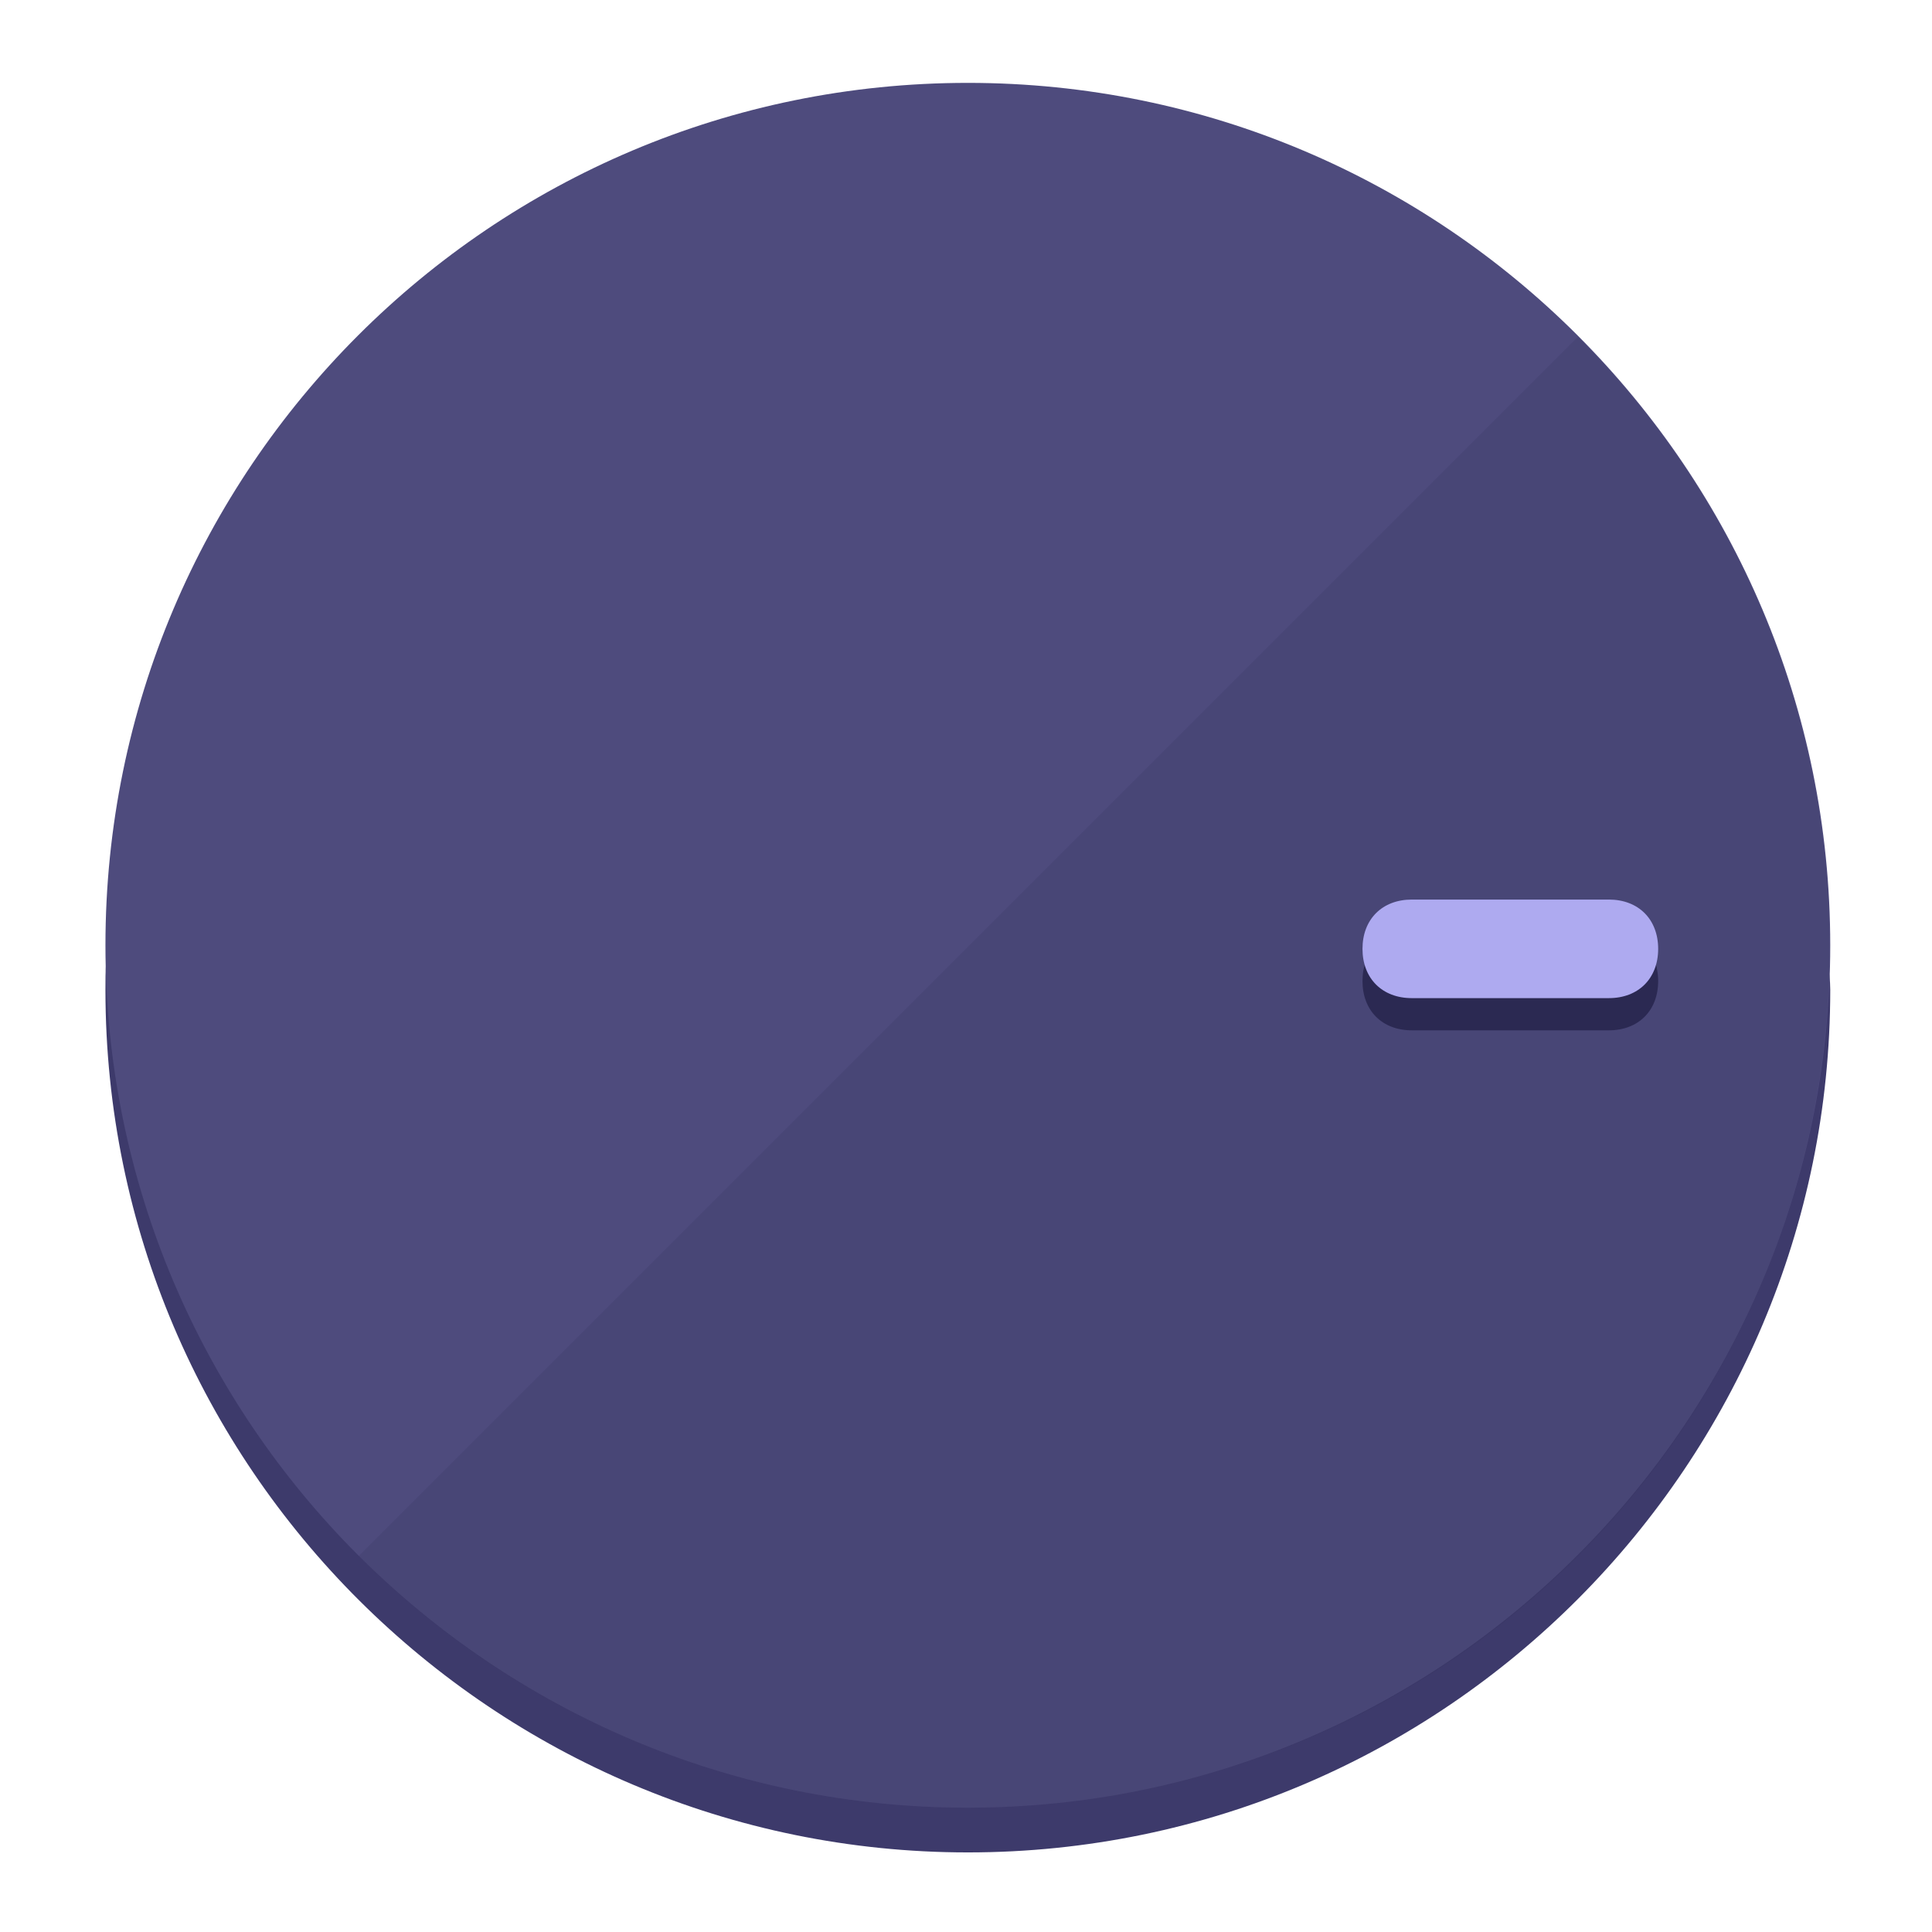
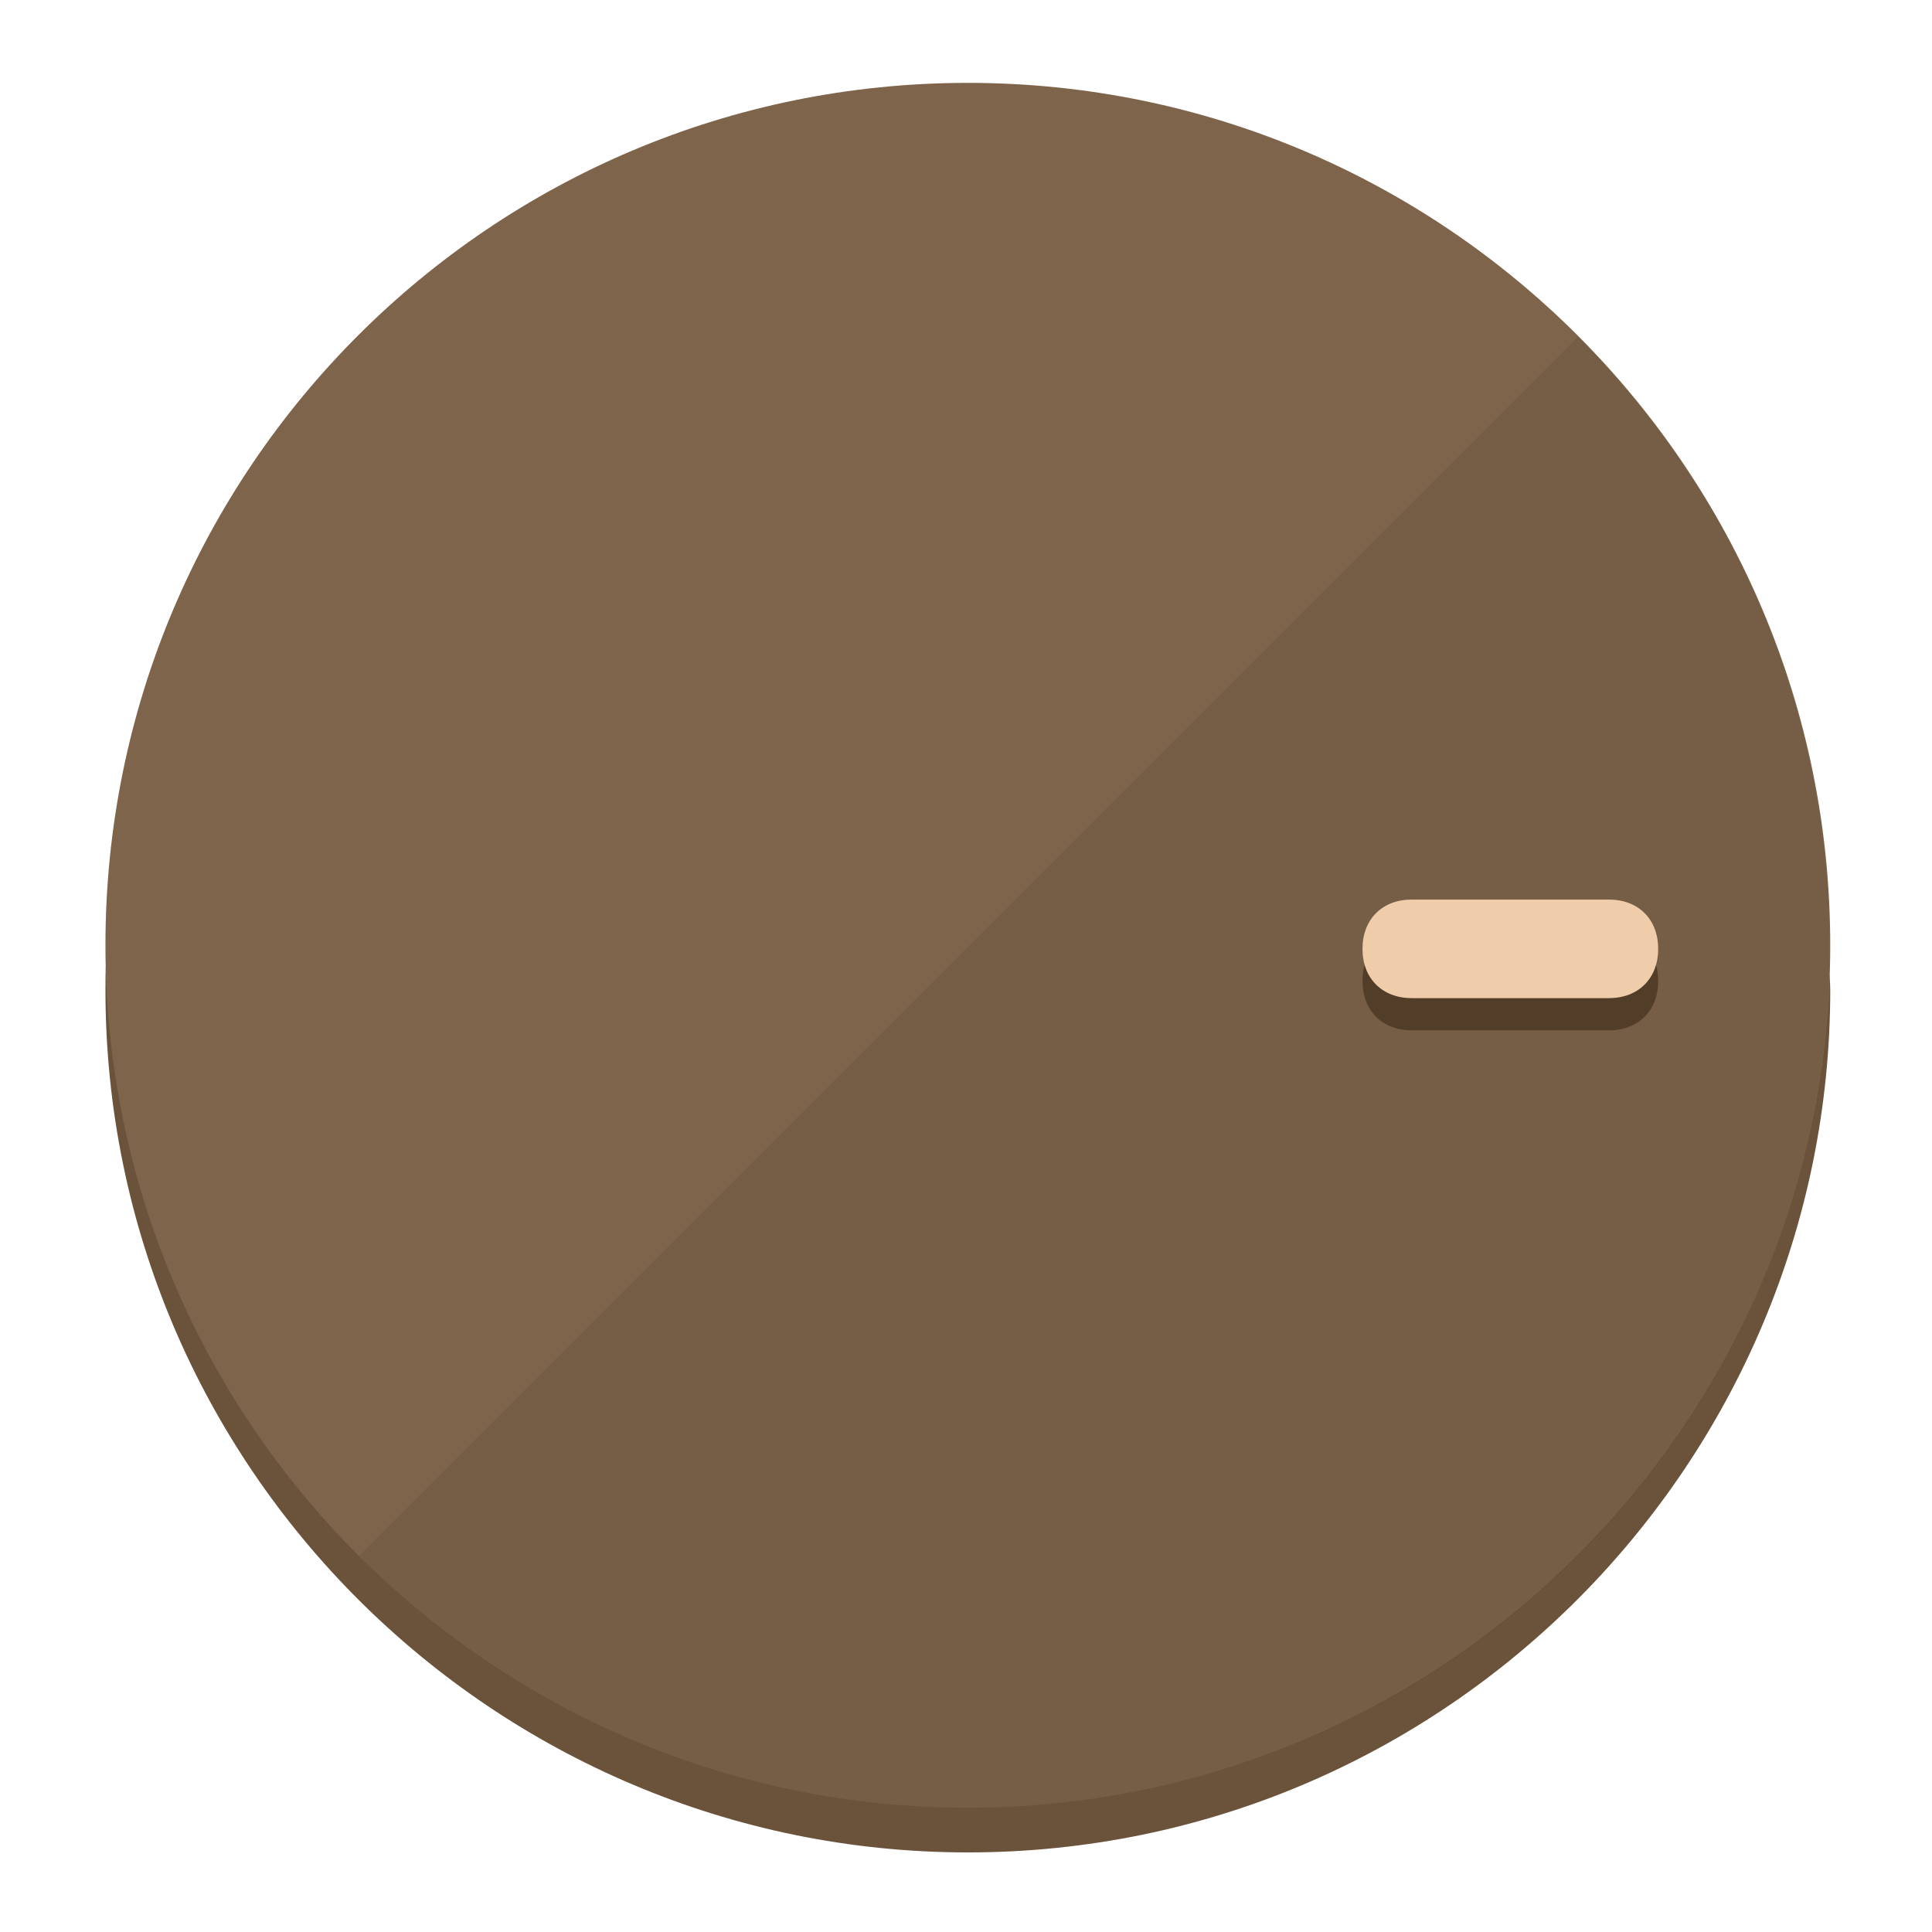
<svg xmlns="http://www.w3.org/2000/svg" height="120px" width="120px" version="1.1" id="Layer_1" viewBox="0 0 496.8 496.8" xml:space="preserve">
  <defs id="defs23" />
  <g id="g3158">
-     <path style="display:inline;fill:#3D3A6B;fill-opacity:1;stroke-width:1.584" d="m 248.875,445.92 c 116.582,0 212.89,-91.238 220.493,-205.286 0,5.069 1.267,8.87 1.267,13.939 0,121.651 -98.842,221.76 -221.76,221.76 -121.651,0 -221.76,-98.842 -221.76,-221.76 0,-5.069 0,-8.87 1.267,-13.939 7.603,114.048 103.91,205.286 220.493,205.286 z" id="path8" />
-     <circle style="display:inline;fill:#4E4B7D;fill-opacity:1;stroke-width:1.584" cx="248.875" cy="243.071" r="221.76" id="circle12" />
-     <path style="display:inline;fill:#2B2952;fill-opacity:0.154;stroke-width:1.587" d="m 405.744,86.606 c 86.308,86.308 86.308,227.193 0,313.5 -86.308,86.308 -227.193,86.308 -313.5,0" id="path14" />
+     <path style="display:inline;fill:#6B523A;fill-opacity:1;stroke-width:1.584" d="m 248.875,445.92 c 116.582,0 212.89,-91.238 220.493,-205.286 0,5.069 1.267,8.87 1.267,13.939 0,121.651 -98.842,221.76 -221.76,221.76 -121.651,0 -221.76,-98.842 -221.76,-221.76 0,-5.069 0,-8.87 1.267,-13.939 7.603,114.048 103.91,205.286 220.493,205.286 z" id="path8" />
+     <circle style="display:inline;fill:#7D644B;fill-opacity:1;stroke-width:1.584" cx="248.875" cy="243.071" r="221.76" id="circle12" />
+     <path style="display:inline;fill:#523D29;fill-opacity:0.154;stroke-width:1.587" d="m 405.744,86.606 c 86.308,86.308 86.308,227.193 0,313.5 -86.308,86.308 -227.193,86.308 -313.5,0" id="path14" />
  </g>
  <g id="g3198">
    <circle style="display:none;fill:#000000;fill-opacity:0;stroke-width:1.584" cx="243.582" cy="-248.467" r="221.76" id="circle12-3" transform="rotate(90)" />
-     <path style="display:inline;fill:#2B2952;fill-opacity:1;stroke-width:1.584" d="m 363.026,264.942 c -7.603,0 -12.672,-5.069 -12.672,-12.672 v 0 c 0,-7.603 5.069,-12.672 12.672,-12.672 h 50.688 c 7.603,0 12.672,5.069 12.672,12.672 v 0 c 0,7.603 -5.069,12.672 -12.672,12.672 z" id="path3789" />
-     <path style="display:inline;fill:#AEAAF0;stroke-width:1.584" d="m 363.026,256.662 c -7.603,0 -12.672,-5.069 -12.672,-12.672 v 0 c 0,-7.603 5.069,-12.672 12.672,-12.672 h 50.688 c 7.603,0 12.672,5.069 12.672,12.672 v 0 c 0,7.603 -5.069,12.672 -12.672,12.672 z" id="path915" />
+     <path style="display:inline;fill:#523D29;fill-opacity:1;stroke-width:1.584" d="m 363.026,264.942 c -7.603,0 -12.672,-5.069 -12.672,-12.672 v 0 c 0,-7.603 5.069,-12.672 12.672,-12.672 h 50.688 c 7.603,0 12.672,5.069 12.672,12.672 v 0 c 0,7.603 -5.069,12.672 -12.672,12.672 z" id="path3789" />
+     <path style="display:inline;fill:#F0CDAA;stroke-width:1.584" d="m 363.026,256.662 c -7.603,0 -12.672,-5.069 -12.672,-12.672 v 0 c 0,-7.603 5.069,-12.672 12.672,-12.672 h 50.688 c 7.603,0 12.672,5.069 12.672,12.672 v 0 c 0,7.603 -5.069,12.672 -12.672,12.672 z" id="path915" />
  </g>
</svg>
